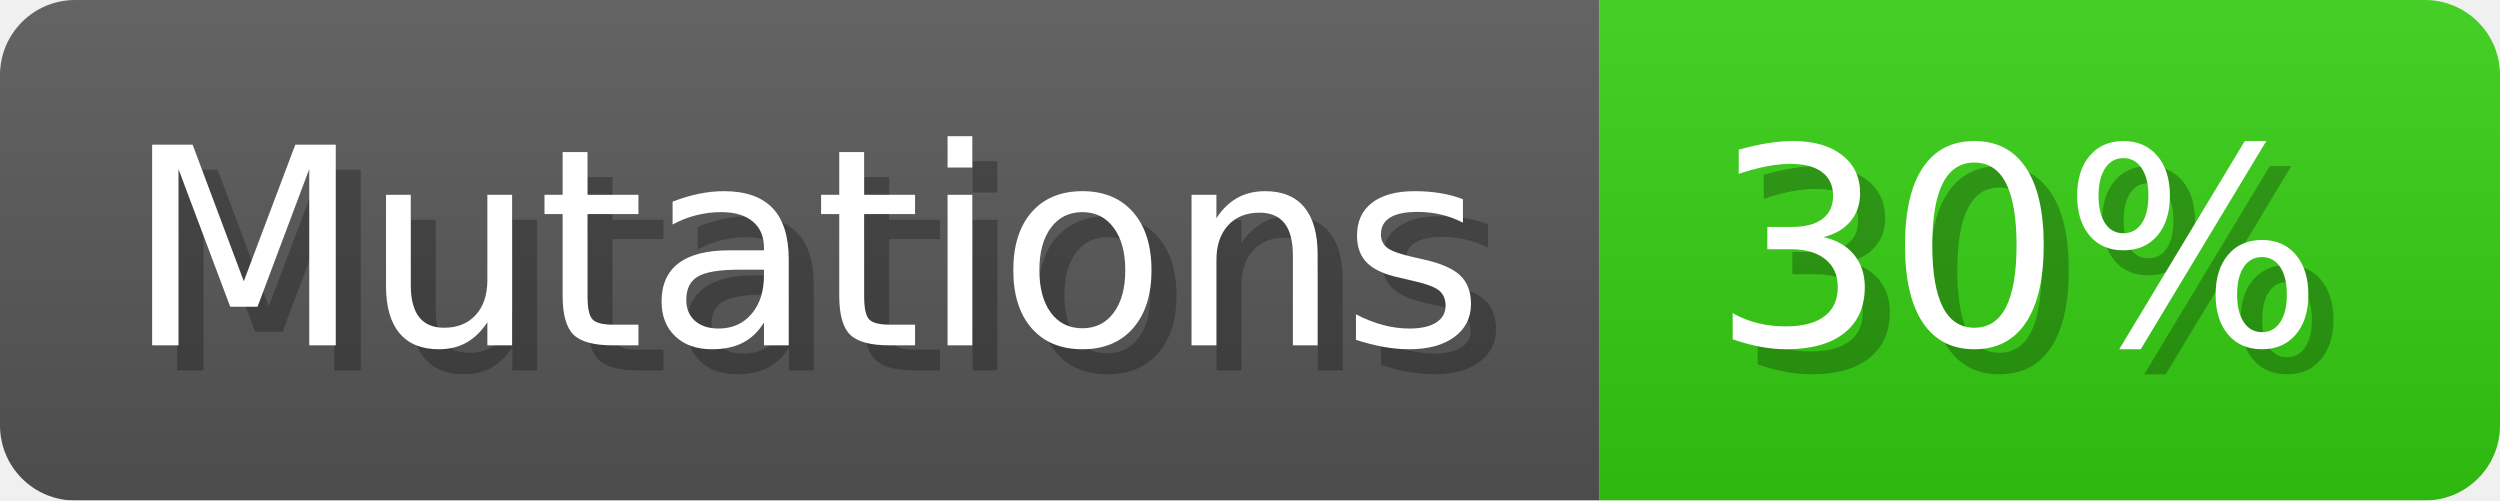
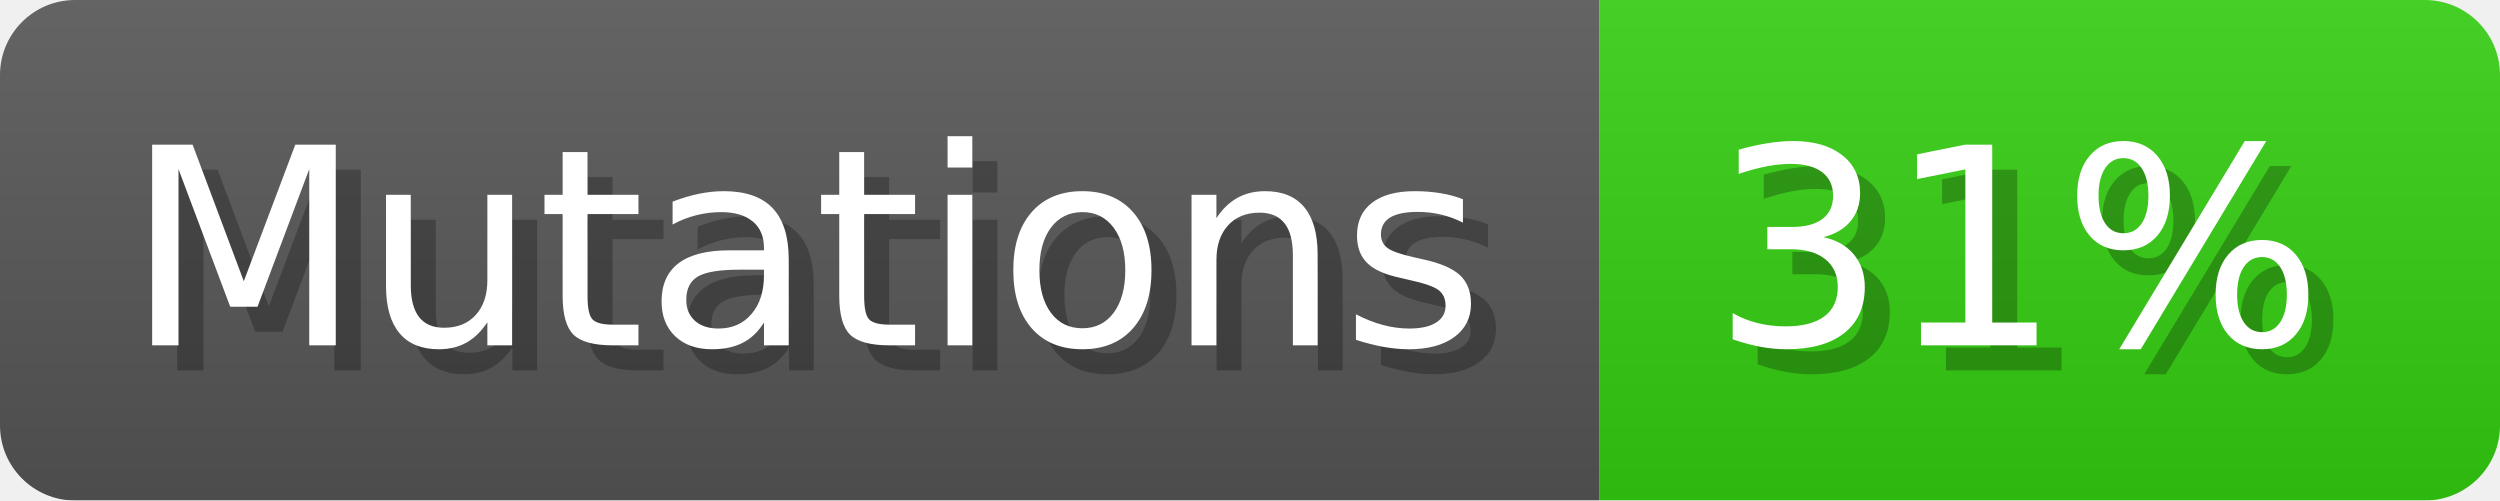
- <svg xmlns="http://www.w3.org/2000/svg" width="99.9" height="20" viewBox="0 0 999 200" role="img" aria-label="Mutations: 30%">
+ <svg xmlns="http://www.w3.org/2000/svg" width="99.9" height="20" viewBox="0 0 999 200" role="img" aria-label="Mutations: 31%">
  <linearGradient id="a" x2="0" y2="100%">
    <stop offset="0" stop-opacity=".1" stop-color="#EEE" />
    <stop offset="1" stop-opacity=".1" />
  </linearGradient>
  <mask id="m">
    <rect width="999" height="200" rx="30" fill="#FFF" />
  </mask>
  <g mask="url(#m)">
    <rect width="639" height="200" fill="#555" />
    <rect width="360" height="200" fill="#3C1" x="639" />
    <rect width="999" height="200" fill="url(#a)" />
  </g>
  <g aria-hidden="true" fill="#fff" text-anchor="start" font-family="Verdana,DejaVu Sans,sans-serif" font-size="110">
    <text x="60" y="148" textLength="539" fill="#000" opacity="0.25">Mutations</text>
    <text x="50" y="138" textLength="539">Mutations</text>
-     <text x="694" y="148" textLength="260" fill="#000" opacity="0.25">30%</text>
-     <text x="684" y="138" textLength="260">30%</text>
+     <text x="694" y="148" textLength="260" fill="#000" opacity="0.25">31%</text>
+     <text x="684" y="138" textLength="260">31%</text>
  </g>
</svg>
